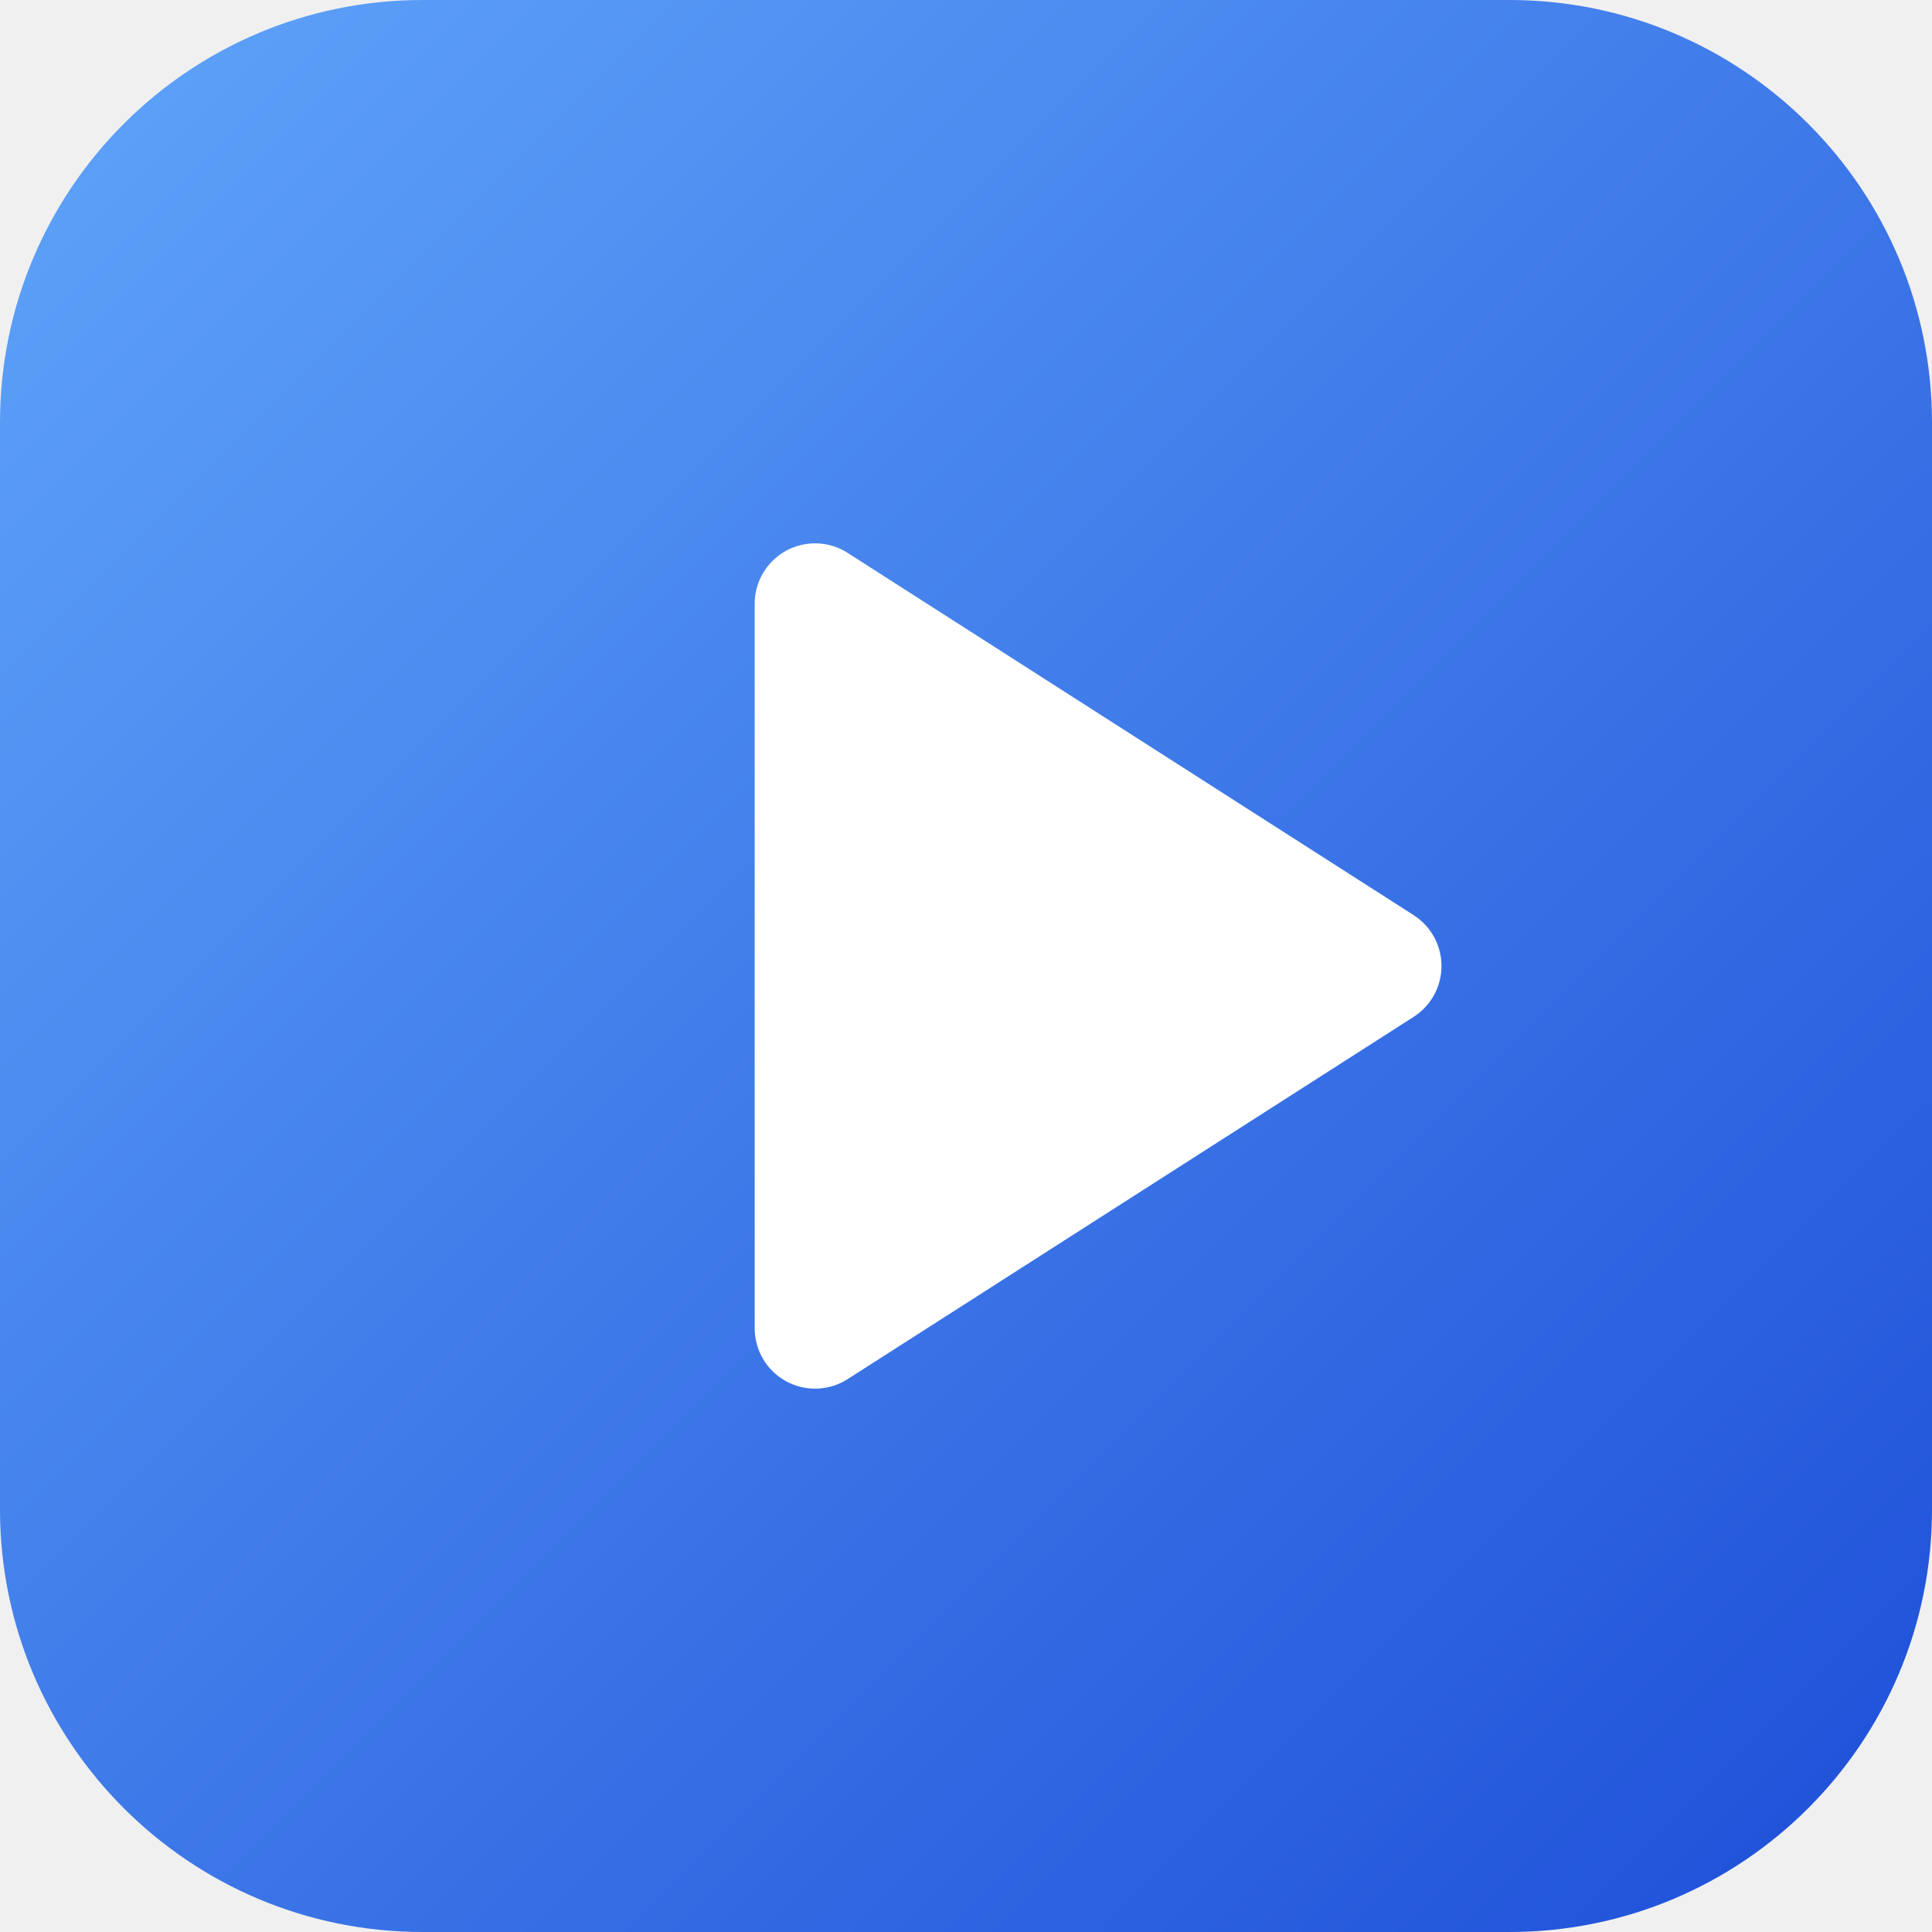
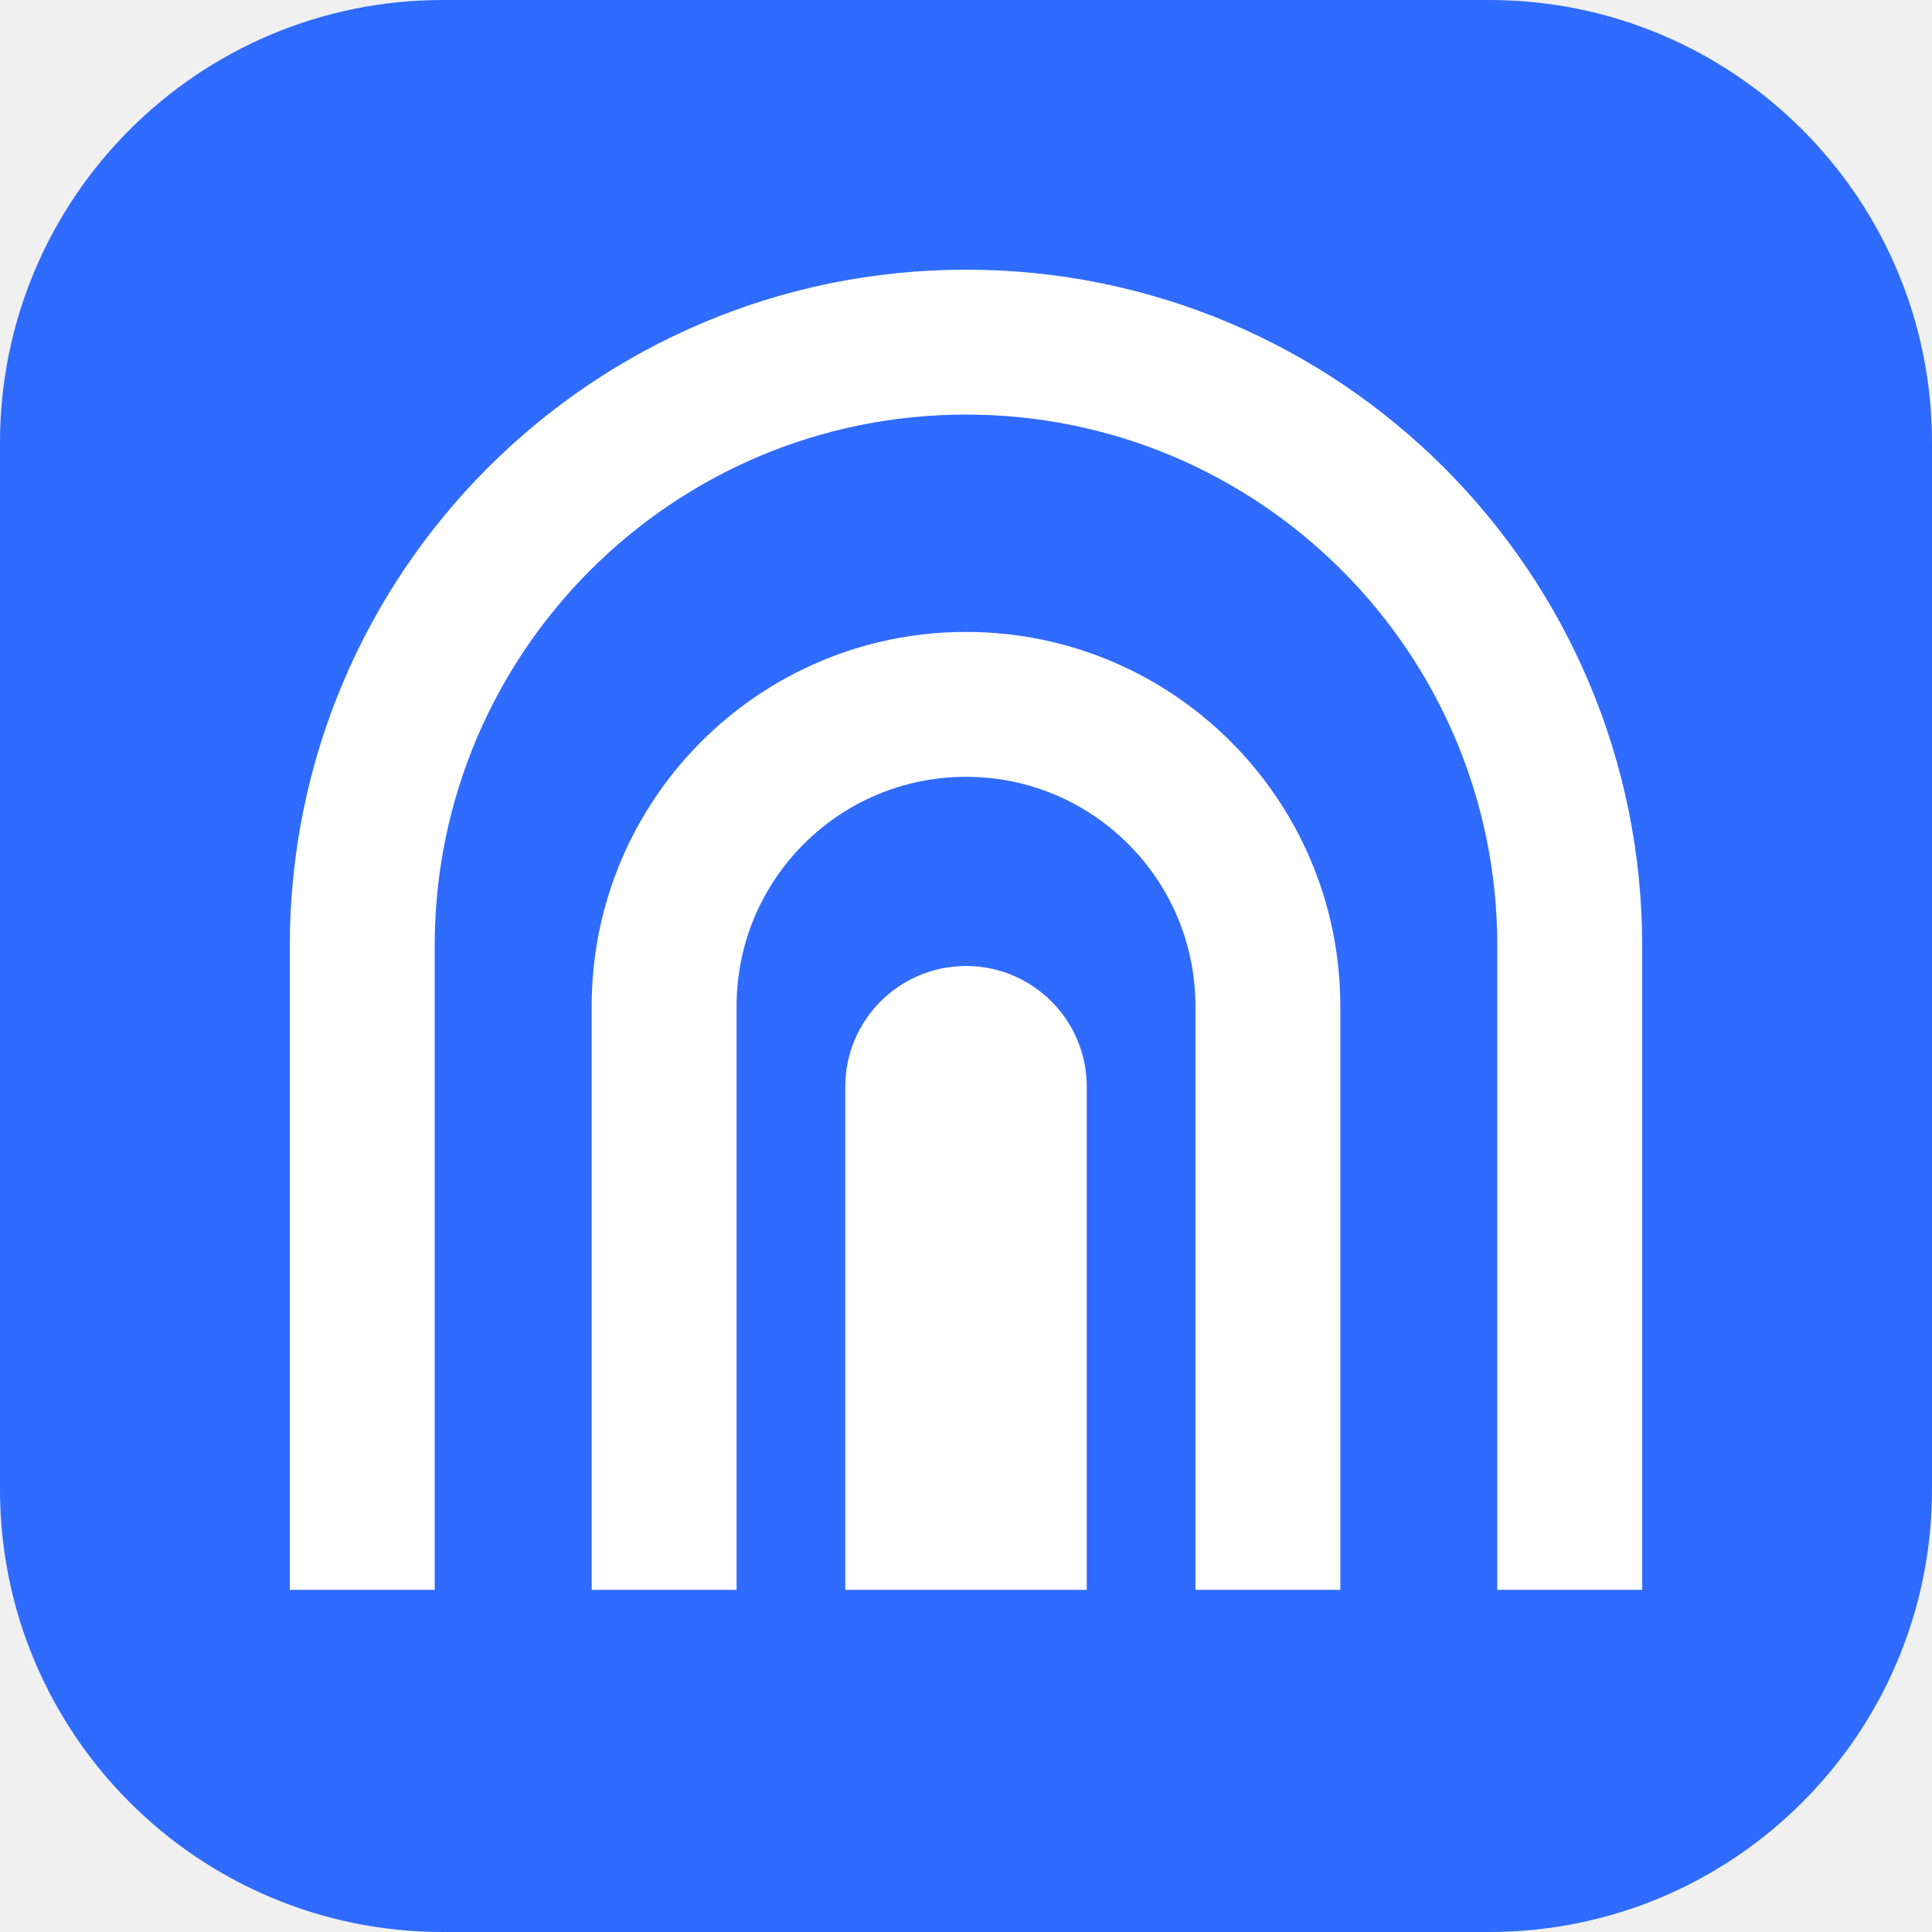
- <svg xmlns="http://www.w3.org/2000/svg" viewBox="0 0 512 512">
-   <defs>
-     <linearGradient id="g" x1="0" y1="0" x2="1" y2="1">
-       <stop offset="0" stop-color="#60a5fa" />
-       <stop offset="1" stop-color="#1d4ed8" />
-     </linearGradient>
-   </defs>
-   <rect width="512" height="512" rx="112" fill="url(#g)" />
-   <path d="M200 160v192a16 16 0 0 0 24.6 13.5l150-96a16 16 0 0 0 0-27l-150-96A16 16 0 0 0 200 160Z" fill="#fff" />
+ <svg xmlns="http://www.w3.org/2000/svg" viewBox="0 0 48 48">
+   <rect width="48" height="48" rx="11" fill="#2f6bff" />
+   <g transform="translate(0 1.5)">
+     <g fill="none" stroke="#fff" stroke-width="3.6">
+       <path d="M9 38 V22 a15 15 0 0 1 30 0 V38" />
+       <path d="M16.5 38 V23.5 a7.5 7.5 0 0 1 15 0 V38" />
+     </g>
+     <path d="M21 38 V25.5 a3 3 0 0 1 6 0 V38 Z" fill="#fff" />
+   </g>
</svg>
